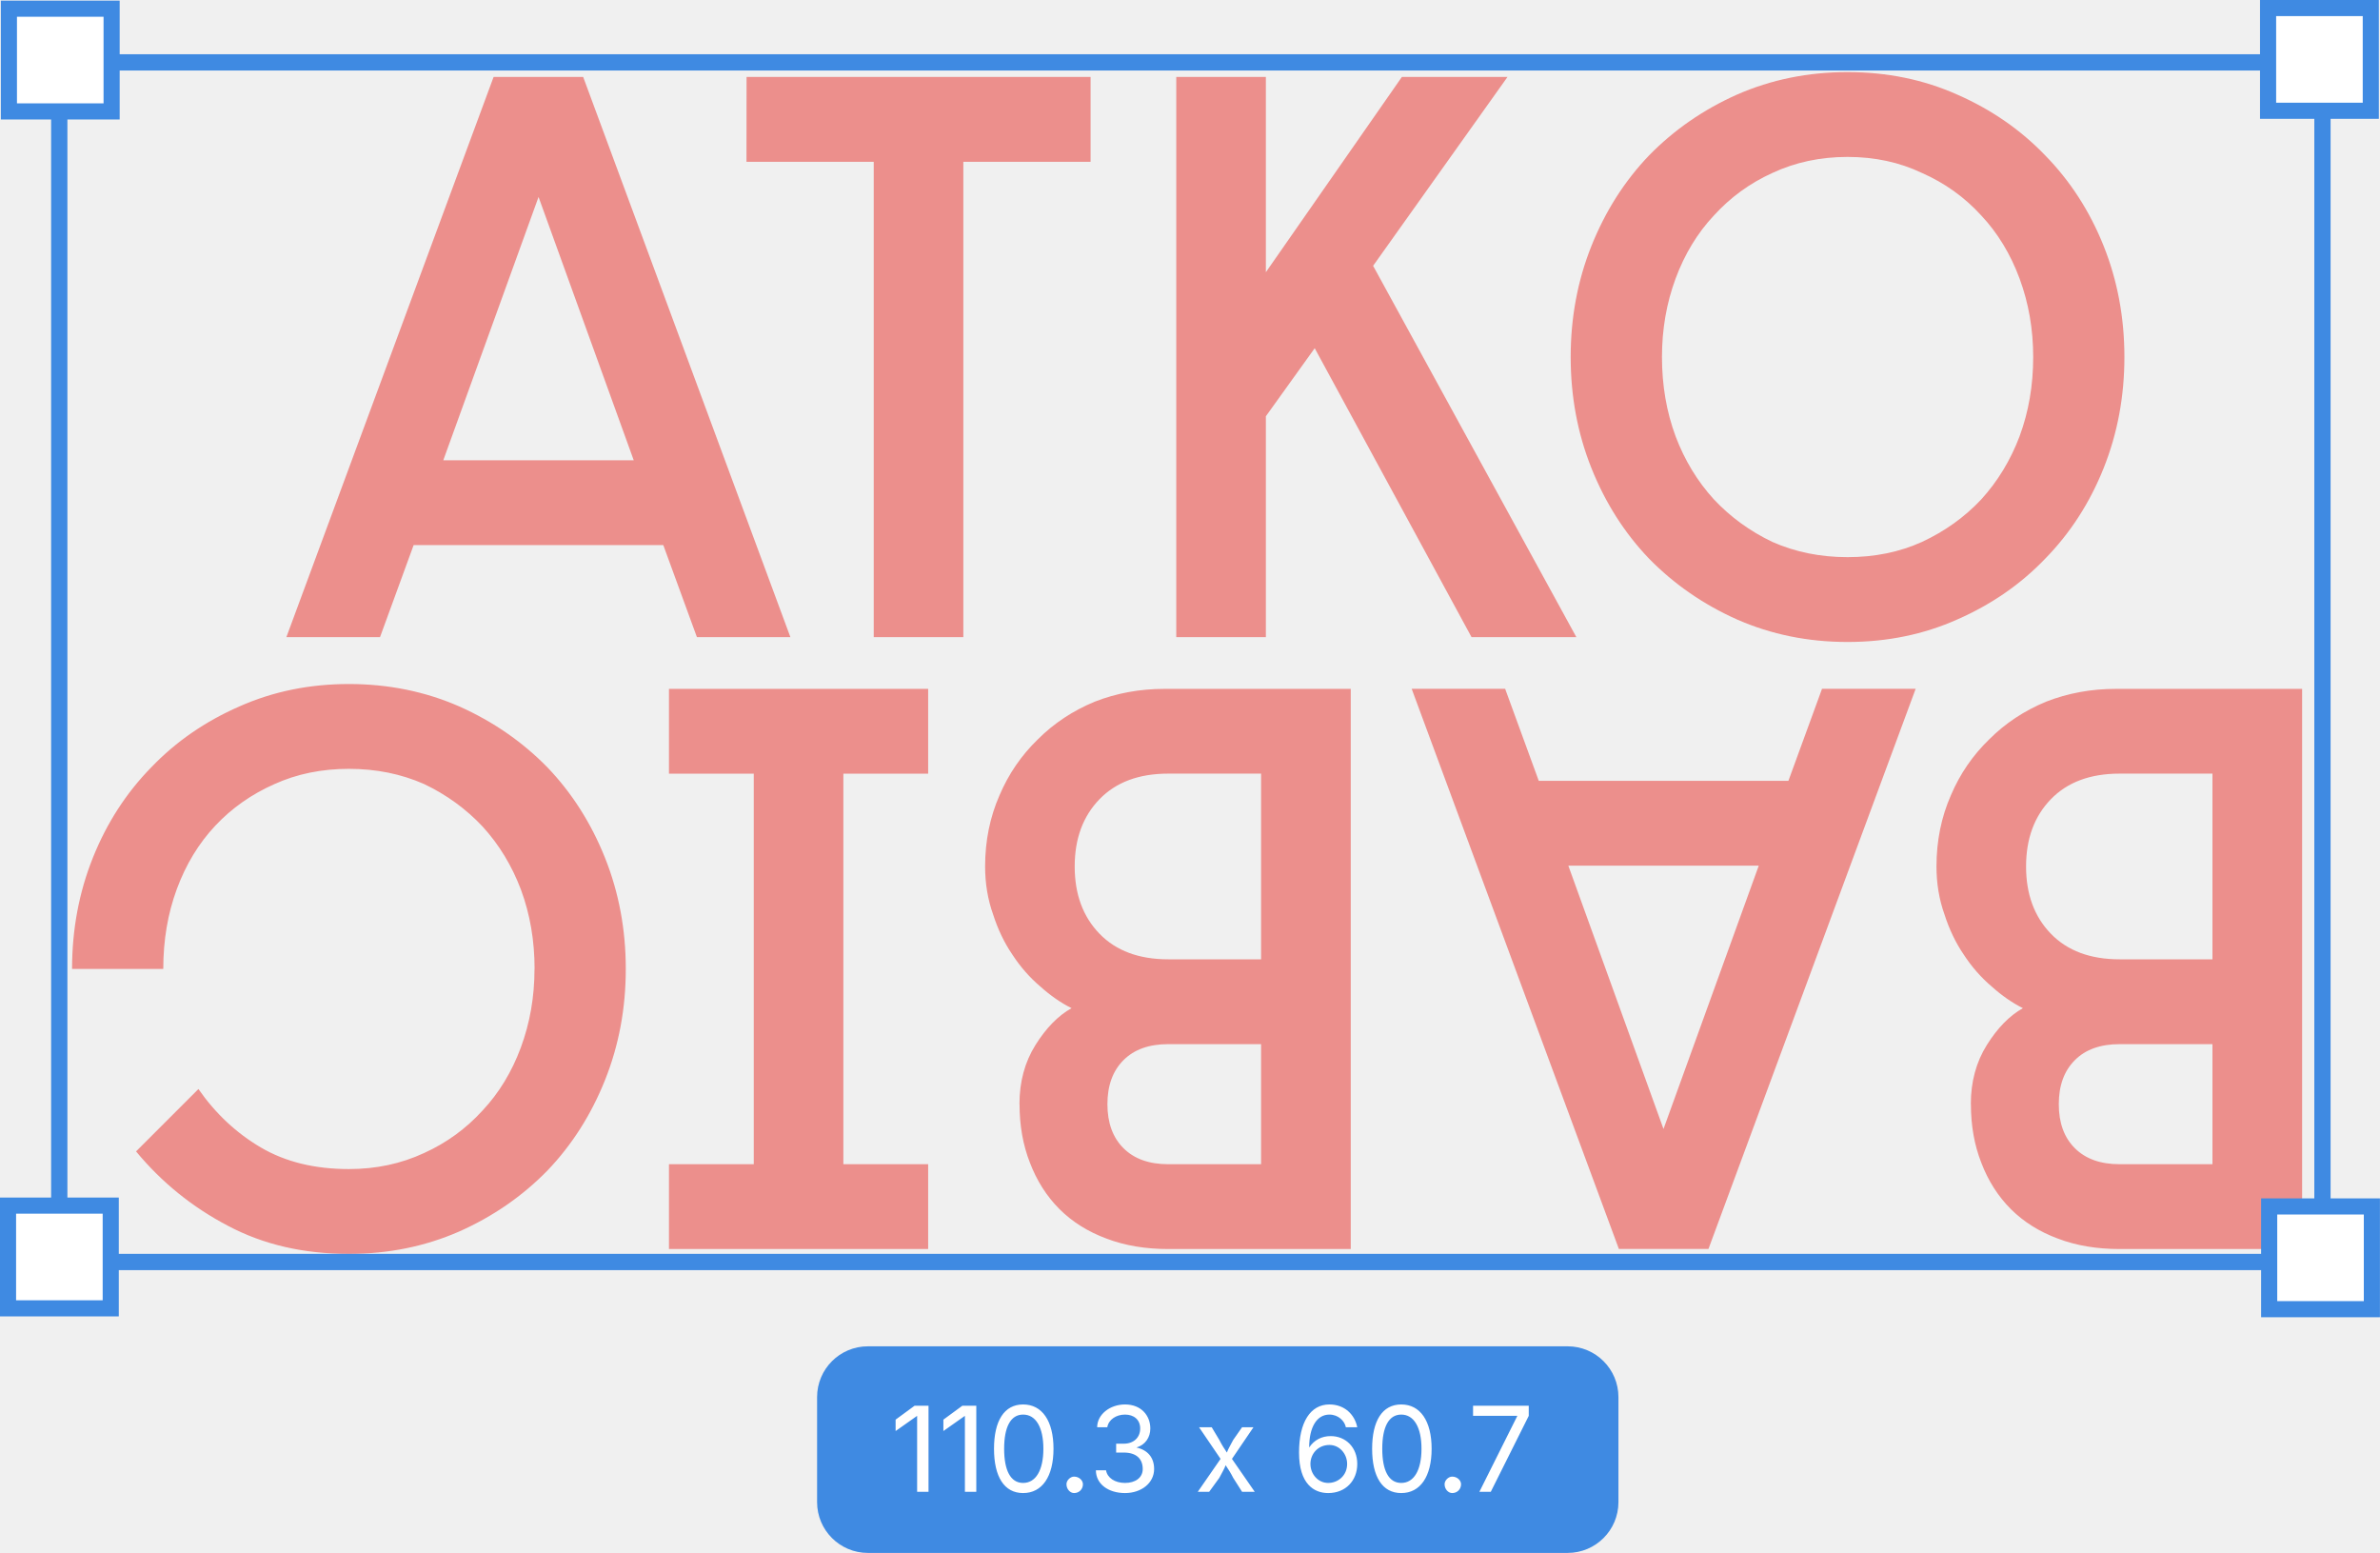
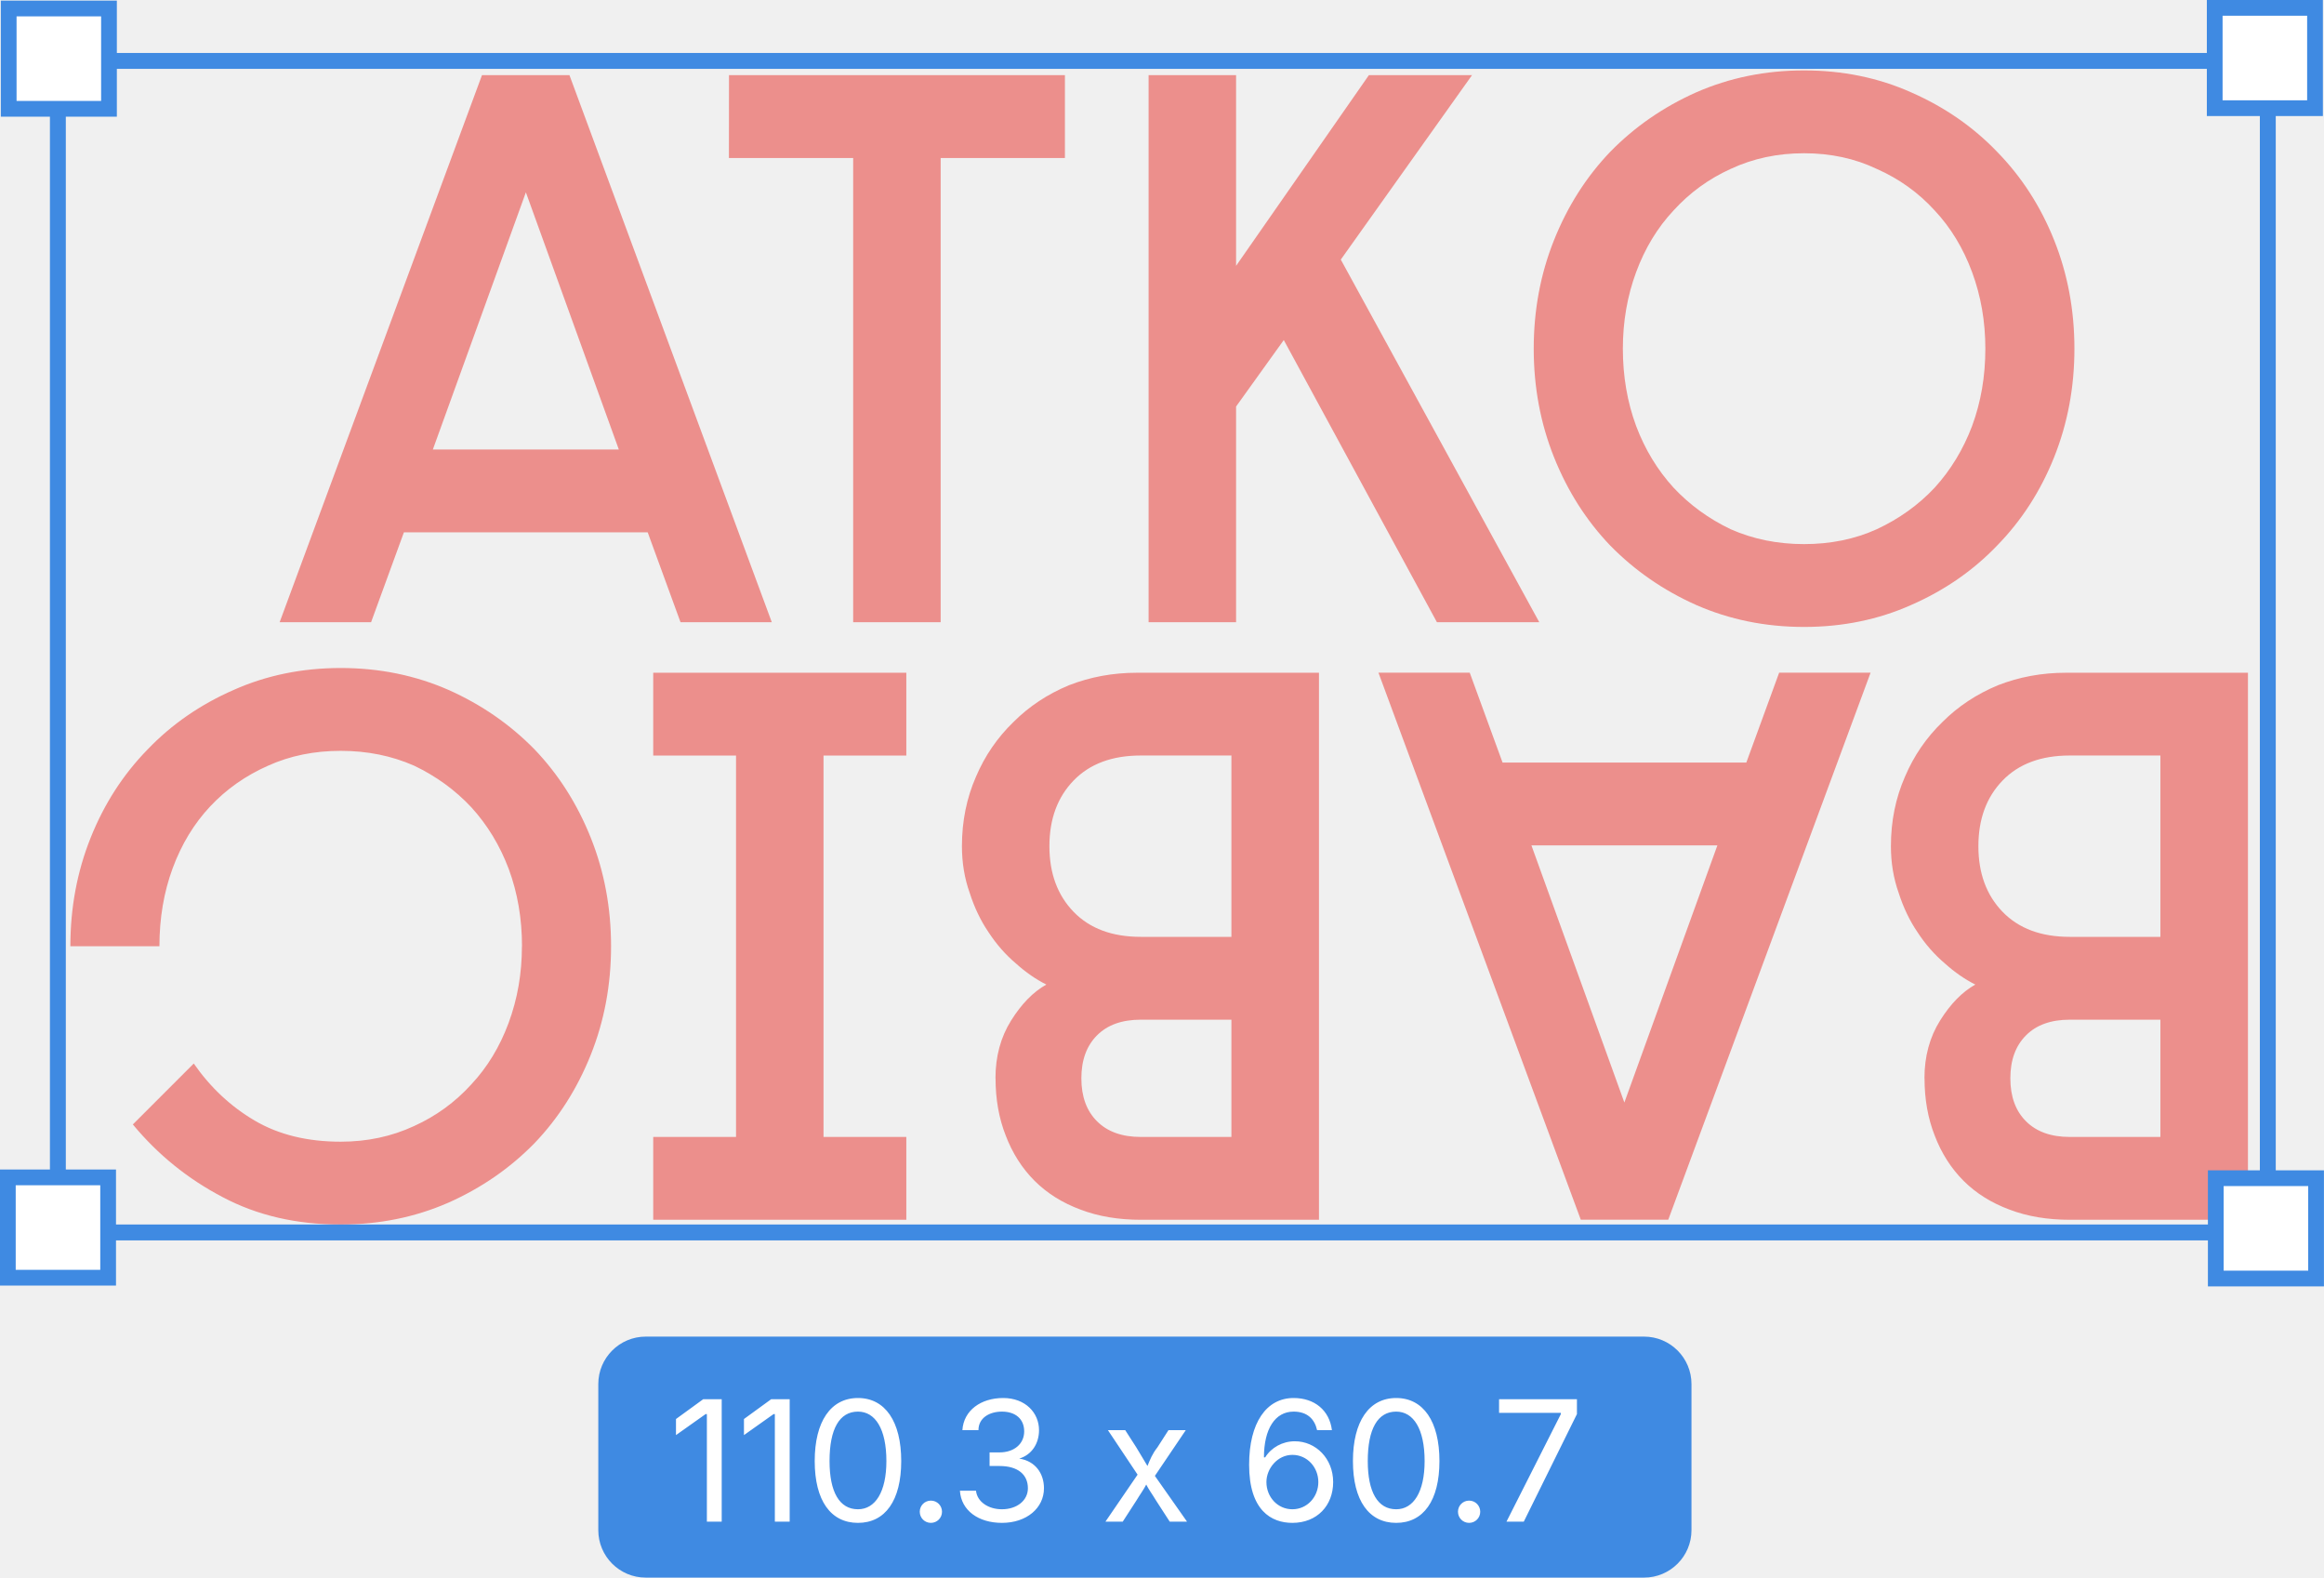
- <svg xmlns="http://www.w3.org/2000/svg" width="29.382mm" height="19.168mm" viewBox="0 0 29.382 19.168" version="1.1" id="svg1">
+ <svg xmlns="http://www.w3.org/2000/svg" width="29.382mm" height="19.94mm" viewBox="0 0 29.382 19.94" version="1.1" id="svg1">
  <defs id="defs1" />
-   <g id="layer1" transform="translate(-71.4432,-73.85862)">
-     <g id="g2" transform="translate(-58.36721,2.957555)">
+   <g id="layer1" transform="translate(-95.77917,-93.6625)">
+     <g id="g2" transform="translate(-34.03124,22.76144)">
      <g id="g1">
        <path d="m 138.414,78.765 -0.415,-1.136 h -3.082 l -0.415,1.136 h -1.156 l 2.558,-6.914 h 1.106 l 2.558,6.914 z m -3.131,-2.183 h 2.351 l -1.175,-3.25 z m 3.744,-4.731 h 4.247 v 1.047 h -1.571 v 5.867 h -1.106 v -5.867 h -1.571 z m 6.411,2.41 1.679,-2.41 h 1.304 l -1.659,2.331 2.509,4.583 h -1.294 l -1.936,-3.566 -0.603,0.84 v 2.726 h -1.106 v -6.914 h 1.106 z m 10.599,1.047 q 0,0.731 -0.257,1.373 -0.257,0.642 -0.721,1.116 -0.454,0.474 -1.087,0.751 -0.622,0.277 -1.353,0.277 -0.731,0 -1.363,-0.277 -0.622,-0.277 -1.087,-0.751 -0.454,-0.474 -0.711,-1.116 -0.257,-0.642 -0.257,-1.373 0,-0.731 0.257,-1.373 0.257,-0.642 0.711,-1.116 0.464,-0.474 1.087,-0.751 0.632,-0.277 1.363,-0.277 0.731,0 1.353,0.277 0.632,0.277 1.087,0.751 0.464,0.474 0.721,1.116 0.257,0.642 0.257,1.373 z m -1.126,0 q 0,-0.514 -0.168,-0.968 -0.168,-0.454 -0.474,-0.78 -0.306,-0.336 -0.731,-0.524 -0.415,-0.198 -0.919,-0.198 -0.504,0 -0.928,0.198 -0.415,0.188 -0.721,0.524 -0.306,0.326 -0.474,0.78 -0.168,0.454 -0.168,0.968 0,0.524 0.168,0.978 0.168,0.445 0.474,0.78 0.306,0.326 0.721,0.524 0.425,0.188 0.928,0.188 0.504,0 0.919,-0.188 0.425,-0.198 0.731,-0.524 0.306,-0.336 0.474,-0.78 0.168,-0.454 0.168,-0.978 z" id="text3" style="font-size:9.878px;font-family:Raisonne;-inkscape-font-specification:Raisonne;fill:#ec8f8c;fill-opacity:1;stroke-width:0.265" aria-label="ATKO" />
        <path d="m 154.141,84.53 q 0,-0.415 0.198,-0.731 0.198,-0.316 0.445,-0.454 -0.198,-0.099 -0.385,-0.267 -0.198,-0.168 -0.346,-0.395 -0.148,-0.217 -0.237,-0.494 -0.099,-0.277 -0.099,-0.593 0,-0.474 0.178,-0.879 0.168,-0.395 0.474,-0.691 0.296,-0.296 0.701,-0.464 0.405,-0.158 0.859,-0.158 h 2.302 v 6.914 h -2.252 q -0.425,0 -0.761,-0.128 -0.346,-0.128 -0.583,-0.365 -0.237,-0.237 -0.365,-0.573 -0.128,-0.326 -0.128,-0.721 z m 2.983,-4.08 h -1.146 q -0.543,0 -0.849,0.316 -0.306,0.316 -0.306,0.83 0,0.514 0.306,0.83 0.306,0.316 0.849,0.316 h 1.146 z m 0,3.339 h -1.146 q -0.356,0 -0.553,0.198 -0.198,0.198 -0.198,0.543 0,0.346 0.198,0.543 0.198,0.198 0.553,0.198 h 1.146 z m -8.732,-4.386 0.415,1.136 h 3.082 l 0.415,-1.136 h 1.156 l -2.558,6.914 h -1.106 l -2.558,-6.914 z m 3.131,2.183 h -2.351 l 1.175,3.25 z m -9.127,2.944 q 0,-0.415 0.198,-0.731 0.198,-0.316 0.445,-0.454 -0.198,-0.099 -0.385,-0.267 -0.198,-0.168 -0.346,-0.395 -0.148,-0.217 -0.237,-0.494 -0.099,-0.277 -0.099,-0.593 0,-0.474 0.178,-0.879 0.168,-0.395 0.474,-0.691 0.296,-0.296 0.701,-0.464 0.405,-0.158 0.859,-0.158 h 2.302 v 6.914 h -2.252 q -0.425,0 -0.761,-0.128 -0.346,-0.128 -0.583,-0.365 -0.237,-0.237 -0.365,-0.573 -0.128,-0.326 -0.128,-0.721 z m 2.983,-4.08 h -1.146 q -0.543,0 -0.849,0.316 -0.306,0.316 -0.306,0.83 0,0.514 0.306,0.83 0.306,0.316 0.849,0.316 h 1.146 z m 0,3.339 h -1.146 q -0.356,0 -0.553,0.198 -0.198,0.198 -0.198,0.543 0,0.346 0.198,0.543 0.198,0.198 0.553,0.198 h 1.146 z m -7.31,1.482 h 1.047 v -4.82 h -1.047 v -1.047 h 3.2 v 1.047 h -1.047 v 4.82 h 1.047 v 1.047 h -3.2 z m -1.659,-2.41 q 0,-0.524 -0.168,-0.978 -0.168,-0.445 -0.474,-0.78 -0.306,-0.326 -0.721,-0.524 -0.425,-0.188 -0.929,-0.188 -0.504,0 -0.919,0.188 -0.425,0.188 -0.731,0.514 -0.306,0.326 -0.474,0.78 -0.168,0.454 -0.168,0.988 h -1.126 q 0,-0.731 0.257,-1.373 0.257,-0.642 0.721,-1.116 0.454,-0.474 1.087,-0.751 0.622,-0.277 1.353,-0.277 0.731,0 1.363,0.277 0.622,0.277 1.087,0.751 0.454,0.474 0.711,1.116 0.257,0.642 0.257,1.373 0,0.731 -0.257,1.373 -0.257,0.642 -0.711,1.116 -0.464,0.474 -1.087,0.751 -0.632,0.277 -1.363,0.277 -0.84,0 -1.492,-0.346 -0.662,-0.346 -1.136,-0.919 l 0.77,-0.77 q 0.316,0.454 0.77,0.721 0.454,0.267 1.087,0.267 0.504,0 0.929,-0.198 0.415,-0.188 0.721,-0.524 0.306,-0.326 0.474,-0.78 0.168,-0.454 0.168,-0.968 z" id="text5" style="font-size:9.878px;font-family:Raisonne;-inkscape-font-specification:Raisonne;fill:#ec8f8c;fill-opacity:1;stroke-width:0.265" aria-label="BABIC" />
      </g>
      <g id="g21">
        <rect style="fill:#000000;fill-opacity:6.58222e-07;stroke:#3f8ae2;stroke-width:0.201;stroke-dasharray:none;stroke-opacity:1" id="rect10" width="27.94" height="14.807" x="130.542" y="71.671" />
        <g id="g14" transform="translate(43.10373,-3.753679)">
          <rect style="fill:#ffffff;fill-opacity:1;stroke:#3f8ae2;stroke-width:0.199;stroke-miterlimit:4;stroke-dasharray:none;stroke-opacity:1" id="rect13-5" width="1.268" height="1.268" x="114.707" y="74.754" />
        </g>
        <g id="g14-6" transform="translate(43.08521,11.03841)">
          <rect style="fill:#ffffff;fill-opacity:1;stroke:#3f8ae2;stroke-width:0.199;stroke-miterlimit:4;stroke-dasharray:none;stroke-opacity:1" id="rect13-5-8" width="1.268" height="1.268" x="114.739" y="74.754" />
        </g>
        <g id="g14-6-8" transform="translate(15.20246,11.02807)">
          <rect style="fill:#ffffff;fill-opacity:1;stroke:#3f8ae2;stroke-width:0.199;stroke-miterlimit:4;stroke-dasharray:none;stroke-opacity:1" id="rect13-5-8-9" width="1.268" height="1.268" x="114.707" y="74.754" />
        </g>
        <g id="g14-6-8-4" transform="translate(15.21331,-3.745657)">
          <rect style="fill:#ffffff;fill-opacity:1;stroke:#3f8ae2;stroke-width:0.199;stroke-miterlimit:4;stroke-dasharray:none;stroke-opacity:1" id="rect13-5-8-9-3" width="1.268" height="1.268" x="114.707" y="74.754" />
        </g>
      </g>
    </g>
-     <g id="g4" transform="translate(-58.44156,2.967343)">
-       <rect style="fill:#3f8ae2;fill-opacity:1;stroke:none;stroke-width:0.16" id="rect1" width="9.893" height="2.55" x="139.972" y="87.509" rx="0.627" />
-       <text xml:space="preserve" style="font-style:normal;font-variant:normal;font-weight:normal;font-stretch:normal;font-size:1.453px;font-family:Inter;-inkscape-font-specification:'Inter, Normal';font-variant-ligatures:normal;font-variant-caps:normal;font-variant-numeric:normal;font-variant-east-asian:normal;text-align:start;writing-mode:lr-tb;direction:ltr;text-anchor:start;fill:#ffffff;fill-opacity:1;stroke:none;stroke-width:0.182;stroke-opacity:1" x="140.879" y="89.307" id="text4">
-         <tspan id="tspan4" style="stroke-width:0.182" x="140.879" y="89.307">110.3 x 60.7</tspan>
+     <g id="g3" transform="translate(26.45833,-47.62499)">
+       <rect style="fill:#3f8ae2;fill-opacity:1;stroke:none;stroke-width:0.206" id="rect1" width="13.821" height="3.046" x="76.885" y="158.181" rx="0.6" />
+       <text xml:space="preserve" style="font-style:normal;font-variant:normal;font-weight:normal;font-stretch:normal;font-size:2.117px;font-family:Inter;-inkscape-font-specification:'Inter, Normal';font-variant-ligatures:normal;font-variant-caps:normal;font-variant-numeric:normal;font-variant-east-asian:normal;text-align:start;writing-mode:lr-tb;direction:ltr;text-anchor:start;fill:#ffffff;fill-opacity:1;stroke:none;stroke-width:0.182;stroke-opacity:1" x="77.773" y="160.518" id="text4">
+         <tspan id="tspan4" style="font-size:2.117px;stroke-width:0.182" x="77.773" y="160.518">110.3 x 60.7</tspan>
      </text>
    </g>
  </g>
</svg>
